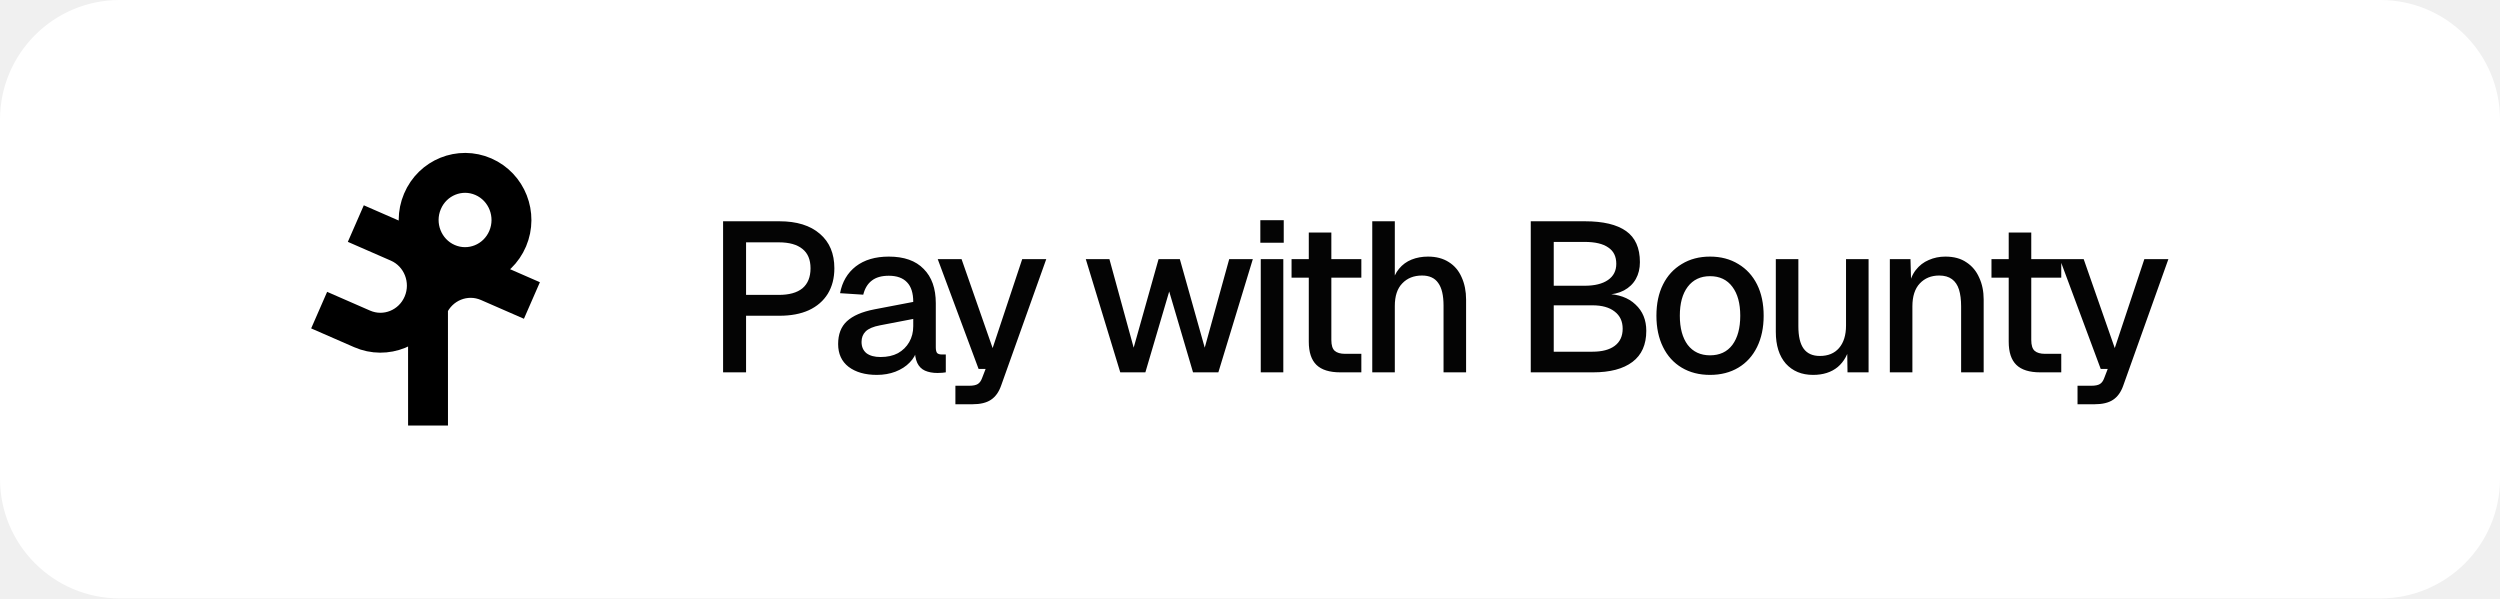
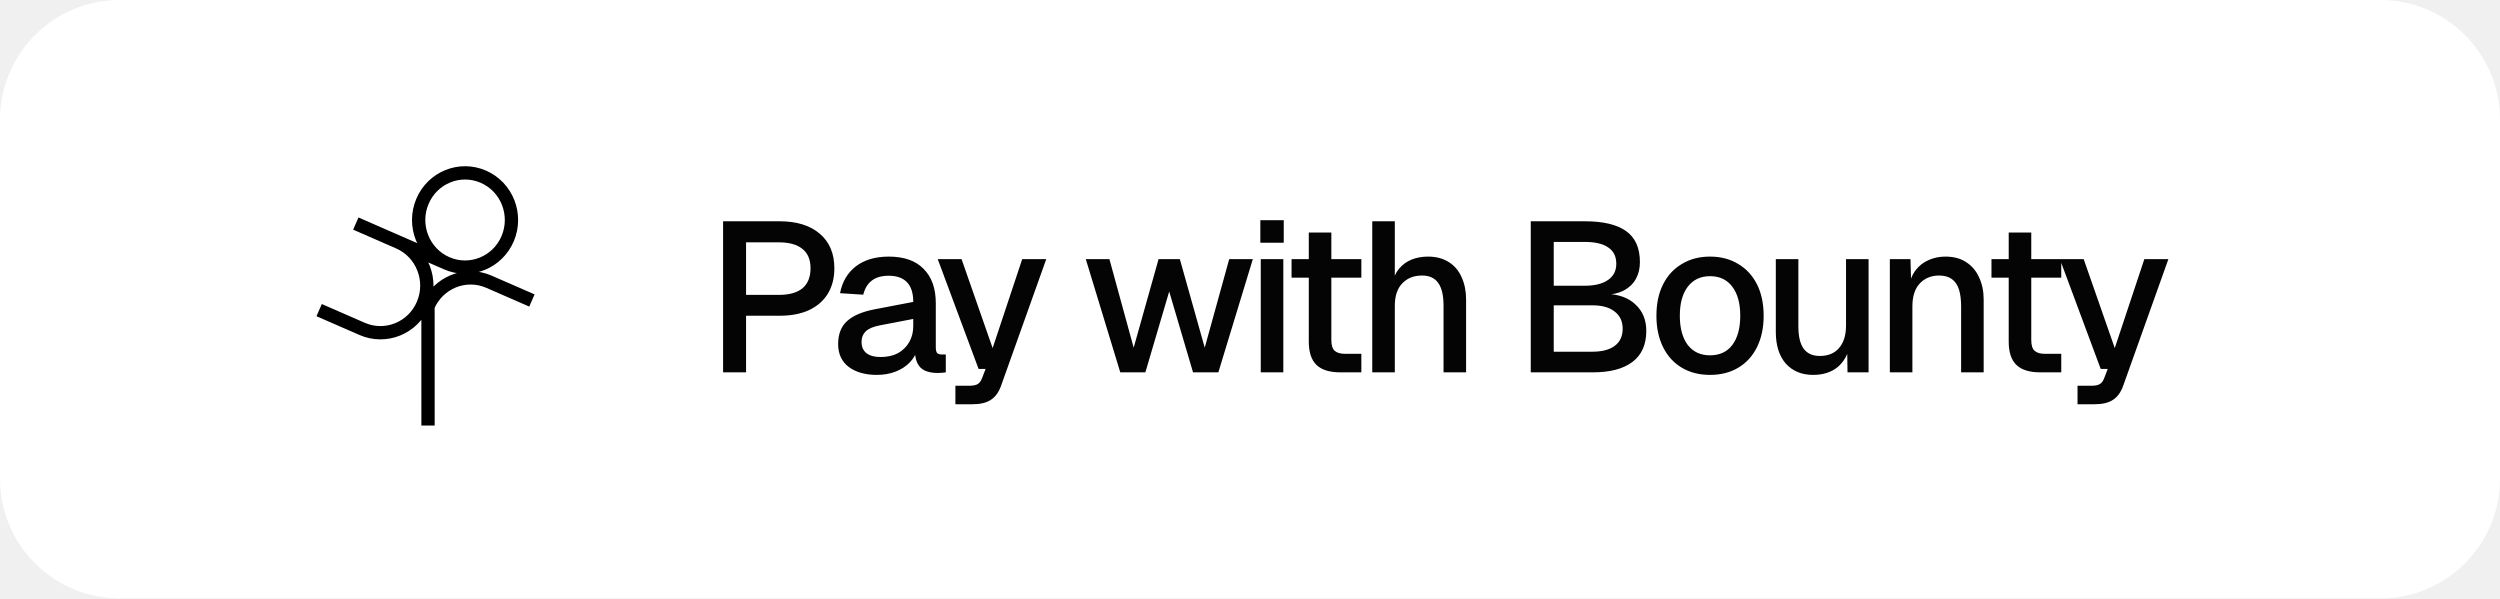
<svg xmlns="http://www.w3.org/2000/svg" width="188" height="45" viewBox="0 0 188 45" fill="none">
  <rect width="188" height="45" rx="9" fill="white" />
-   <path d="M33.594 19.798C35.364 20.571 37.416 19.741 38.178 17.944C38.939 16.146 38.122 14.063 36.352 13.289C34.582 12.516 32.529 13.346 31.768 15.144C31.006 16.941 31.824 19.025 33.594 19.798ZM33.594 19.798L26.776 16.82M24 23.321L27.23 24.732C29 25.505 31.052 24.675 31.814 22.877C32.575 21.08 31.758 18.996 29.988 18.223L26.758 16.812M40 22.597L36.77 21.186C35 20.413 32.948 21.243 32.186 23.04L32.188 32" stroke="black" stroke-width="3" />
+   <path d="M33.594 19.798C35.364 20.571 37.416 19.741 38.178 17.944C38.939 16.146 38.122 14.063 36.352 13.289C34.582 12.516 32.529 13.346 31.768 15.144C31.006 16.941 31.824 19.025 33.594 19.798ZM33.594 19.798L26.776 16.82M24 23.321L27.23 24.732C29 25.505 31.052 24.675 31.814 22.877C32.575 21.08 31.758 18.996 29.988 18.223L26.758 16.812M40 22.597L36.77 21.186C35 20.413 32.948 21.243 32.186 23.04L32.188 32" stroke="black" strokeWidth="3" />
  <path d="M54.376 28V16.64H58.616C59.917 16.64 60.931 16.955 61.656 17.584C62.381 18.203 62.744 19.067 62.744 20.176C62.744 20.912 62.579 21.552 62.248 22.096C61.917 22.629 61.443 23.04 60.824 23.328C60.216 23.605 59.48 23.744 58.616 23.744H56.104V28H54.376ZM56.104 22.176H58.568C59.347 22.176 59.939 22.011 60.344 21.68C60.749 21.339 60.952 20.837 60.952 20.176C60.952 19.525 60.749 19.04 60.344 18.72C59.939 18.389 59.347 18.224 58.568 18.224H56.104V22.176ZM65.94 28.192C65.055 28.192 64.346 27.989 63.812 27.584C63.29 27.179 63.028 26.608 63.028 25.872C63.028 25.136 63.247 24.565 63.684 24.16C64.132 23.744 64.82 23.445 65.748 23.264L68.676 22.704C68.676 22.043 68.522 21.552 68.212 21.232C67.903 20.901 67.444 20.736 66.836 20.736C66.292 20.736 65.866 20.859 65.556 21.104C65.247 21.339 65.034 21.691 64.916 22.16L63.172 22.048C63.332 21.195 63.727 20.523 64.356 20.032C64.996 19.541 65.823 19.296 66.836 19.296C67.988 19.296 68.863 19.605 69.46 20.224C70.068 20.832 70.372 21.691 70.372 22.8V26.112C70.372 26.315 70.404 26.459 70.468 26.544C70.543 26.619 70.66 26.656 70.82 26.656H71.124V28C71.071 28.011 70.986 28.021 70.868 28.032C70.751 28.043 70.628 28.048 70.5 28.048C70.138 28.048 69.823 27.989 69.556 27.872C69.3 27.755 69.108 27.563 68.98 27.296C68.852 27.019 68.788 26.651 68.788 26.192L68.964 26.272C68.879 26.645 68.692 26.976 68.404 27.264C68.127 27.552 67.77 27.781 67.332 27.952C66.906 28.112 66.442 28.192 65.94 28.192ZM66.212 26.848C66.724 26.848 67.162 26.752 67.524 26.56C67.887 26.357 68.17 26.08 68.372 25.728C68.575 25.376 68.676 24.976 68.676 24.528V23.984L66.18 24.464C65.668 24.56 65.306 24.715 65.092 24.928C64.89 25.131 64.788 25.392 64.788 25.712C64.788 26.075 64.911 26.357 65.156 26.56C65.412 26.752 65.764 26.848 66.212 26.848ZM71.846 30.4V29.008H72.886C73.174 29.008 73.387 28.965 73.526 28.88C73.664 28.795 73.771 28.651 73.846 28.448L74.118 27.744H73.59L70.518 19.488H72.31L74.646 26.176L76.87 19.488H78.678L75.286 28.992C75.115 29.483 74.859 29.84 74.518 30.064C74.187 30.288 73.723 30.4 73.126 30.4H71.846ZM84.244 28L81.652 19.488H83.428L85.252 26.144L87.124 19.488H88.724L90.596 26.144L92.436 19.488H94.212L91.62 28H89.716L87.924 21.92L86.132 28H84.244ZM94.809 28V19.488H96.505V28H94.809ZM94.777 18.256V16.56H96.537V18.256H94.777ZM100.789 28C99.978 28 99.381 27.813 98.997 27.44C98.613 27.067 98.421 26.485 98.421 25.696V17.488H100.117V25.568C100.117 25.963 100.202 26.235 100.373 26.384C100.544 26.533 100.805 26.608 101.157 26.608H102.373V28H100.789ZM97.125 20.88V19.488H102.373V20.88H97.125ZM103.194 28V16.64H104.89V21.408L104.682 21.376C104.778 20.896 104.954 20.507 105.21 20.208C105.466 19.899 105.78 19.669 106.154 19.52C106.527 19.371 106.938 19.296 107.386 19.296C108.004 19.296 108.527 19.435 108.954 19.712C109.38 19.979 109.7 20.357 109.914 20.848C110.138 21.339 110.25 21.899 110.25 22.528V28H108.554V22.976C108.554 22.208 108.42 21.643 108.154 21.28C107.898 20.907 107.492 20.72 106.938 20.72C106.319 20.72 105.823 20.917 105.45 21.312C105.076 21.696 104.89 22.261 104.89 23.008V28H103.194ZM115.113 28V16.64H119.193C120.559 16.64 121.588 16.885 122.281 17.376C122.975 17.867 123.321 18.645 123.321 19.712C123.321 20.192 123.22 20.613 123.017 20.976C122.815 21.339 122.516 21.627 122.122 21.84C121.737 22.043 121.279 22.149 120.745 22.16L120.729 22.096C121.7 22.117 122.452 22.384 122.985 22.896C123.529 23.397 123.801 24.059 123.801 24.88C123.801 25.915 123.455 26.693 122.761 27.216C122.068 27.739 121.081 28 119.801 28H115.113ZM116.841 26.448H119.753C120.468 26.448 121.023 26.304 121.417 26.016C121.823 25.717 122.025 25.285 122.025 24.72C122.025 24.165 121.823 23.733 121.417 23.424C121.023 23.115 120.468 22.96 119.753 22.96H116.841V26.448ZM116.841 21.488H119.161C119.919 21.488 120.505 21.344 120.921 21.056C121.337 20.768 121.545 20.363 121.545 19.84C121.545 19.285 121.343 18.875 120.937 18.608C120.543 18.331 119.951 18.192 119.161 18.192H116.841V21.488ZM128.595 28.192C127.784 28.192 127.075 28.011 126.467 27.648C125.859 27.285 125.389 26.768 125.059 26.096C124.728 25.424 124.563 24.64 124.563 23.744C124.563 22.837 124.728 22.053 125.059 21.392C125.389 20.731 125.859 20.219 126.467 19.856C127.075 19.483 127.784 19.296 128.595 19.296C129.405 19.296 130.115 19.483 130.723 19.856C131.331 20.219 131.8 20.731 132.131 21.392C132.461 22.053 132.627 22.837 132.627 23.744C132.627 24.64 132.461 25.424 132.131 26.096C131.8 26.768 131.331 27.285 130.723 27.648C130.115 28.011 129.405 28.192 128.595 28.192ZM128.595 26.72C129.32 26.72 129.88 26.459 130.275 25.936C130.669 25.403 130.867 24.672 130.867 23.744C130.867 22.816 130.669 22.091 130.275 21.568C129.88 21.035 129.32 20.768 128.595 20.768C127.88 20.768 127.32 21.035 126.915 21.568C126.52 22.091 126.323 22.816 126.323 23.744C126.323 24.672 126.52 25.403 126.915 25.936C127.32 26.459 127.88 26.72 128.595 26.72ZM136.341 28.192C135.487 28.192 134.805 27.909 134.293 27.344C133.791 26.768 133.541 25.973 133.541 24.96V19.488H135.237V24.528C135.237 25.296 135.37 25.861 135.637 26.224C135.903 26.587 136.309 26.768 136.853 26.768C137.471 26.768 137.951 26.571 138.293 26.176C138.645 25.771 138.821 25.205 138.821 24.48V19.488H140.517V28H138.933L138.901 25.776L139.141 25.872C138.991 26.619 138.677 27.195 138.197 27.6C137.717 27.995 137.098 28.192 136.341 28.192ZM142.116 28V19.488H143.668L143.732 21.76L143.524 21.648C143.62 21.093 143.801 20.645 144.068 20.304C144.334 19.963 144.66 19.712 145.044 19.552C145.428 19.381 145.844 19.296 146.292 19.296C146.932 19.296 147.46 19.44 147.876 19.728C148.302 20.005 148.622 20.389 148.836 20.88C149.06 21.36 149.172 21.909 149.172 22.528V28H147.476V23.04C147.476 22.539 147.422 22.117 147.316 21.776C147.209 21.435 147.033 21.173 146.788 20.992C146.542 20.811 146.222 20.72 145.828 20.72C145.23 20.72 144.745 20.917 144.372 21.312C143.998 21.707 143.812 22.283 143.812 23.04V28H142.116ZM153.423 28C152.613 28 152.015 27.813 151.631 27.44C151.247 27.067 151.055 26.485 151.055 25.696V17.488H152.751V25.568C152.751 25.963 152.837 26.235 153.007 26.384C153.178 26.533 153.439 26.608 153.791 26.608H155.007V28H153.423ZM149.759 20.88V19.488H155.007V20.88H149.759ZM156.23 30.4V29.008H157.27C157.558 29.008 157.771 28.965 157.91 28.88C158.049 28.795 158.155 28.651 158.23 28.448L158.502 27.744H157.974L154.902 19.488H156.694L159.03 26.176L161.254 19.488H163.062L159.67 28.992C159.499 29.483 159.243 29.84 158.902 30.064C158.571 30.288 158.107 30.4 157.51 30.4H156.23Z" fill="#040404" />
</svg>
